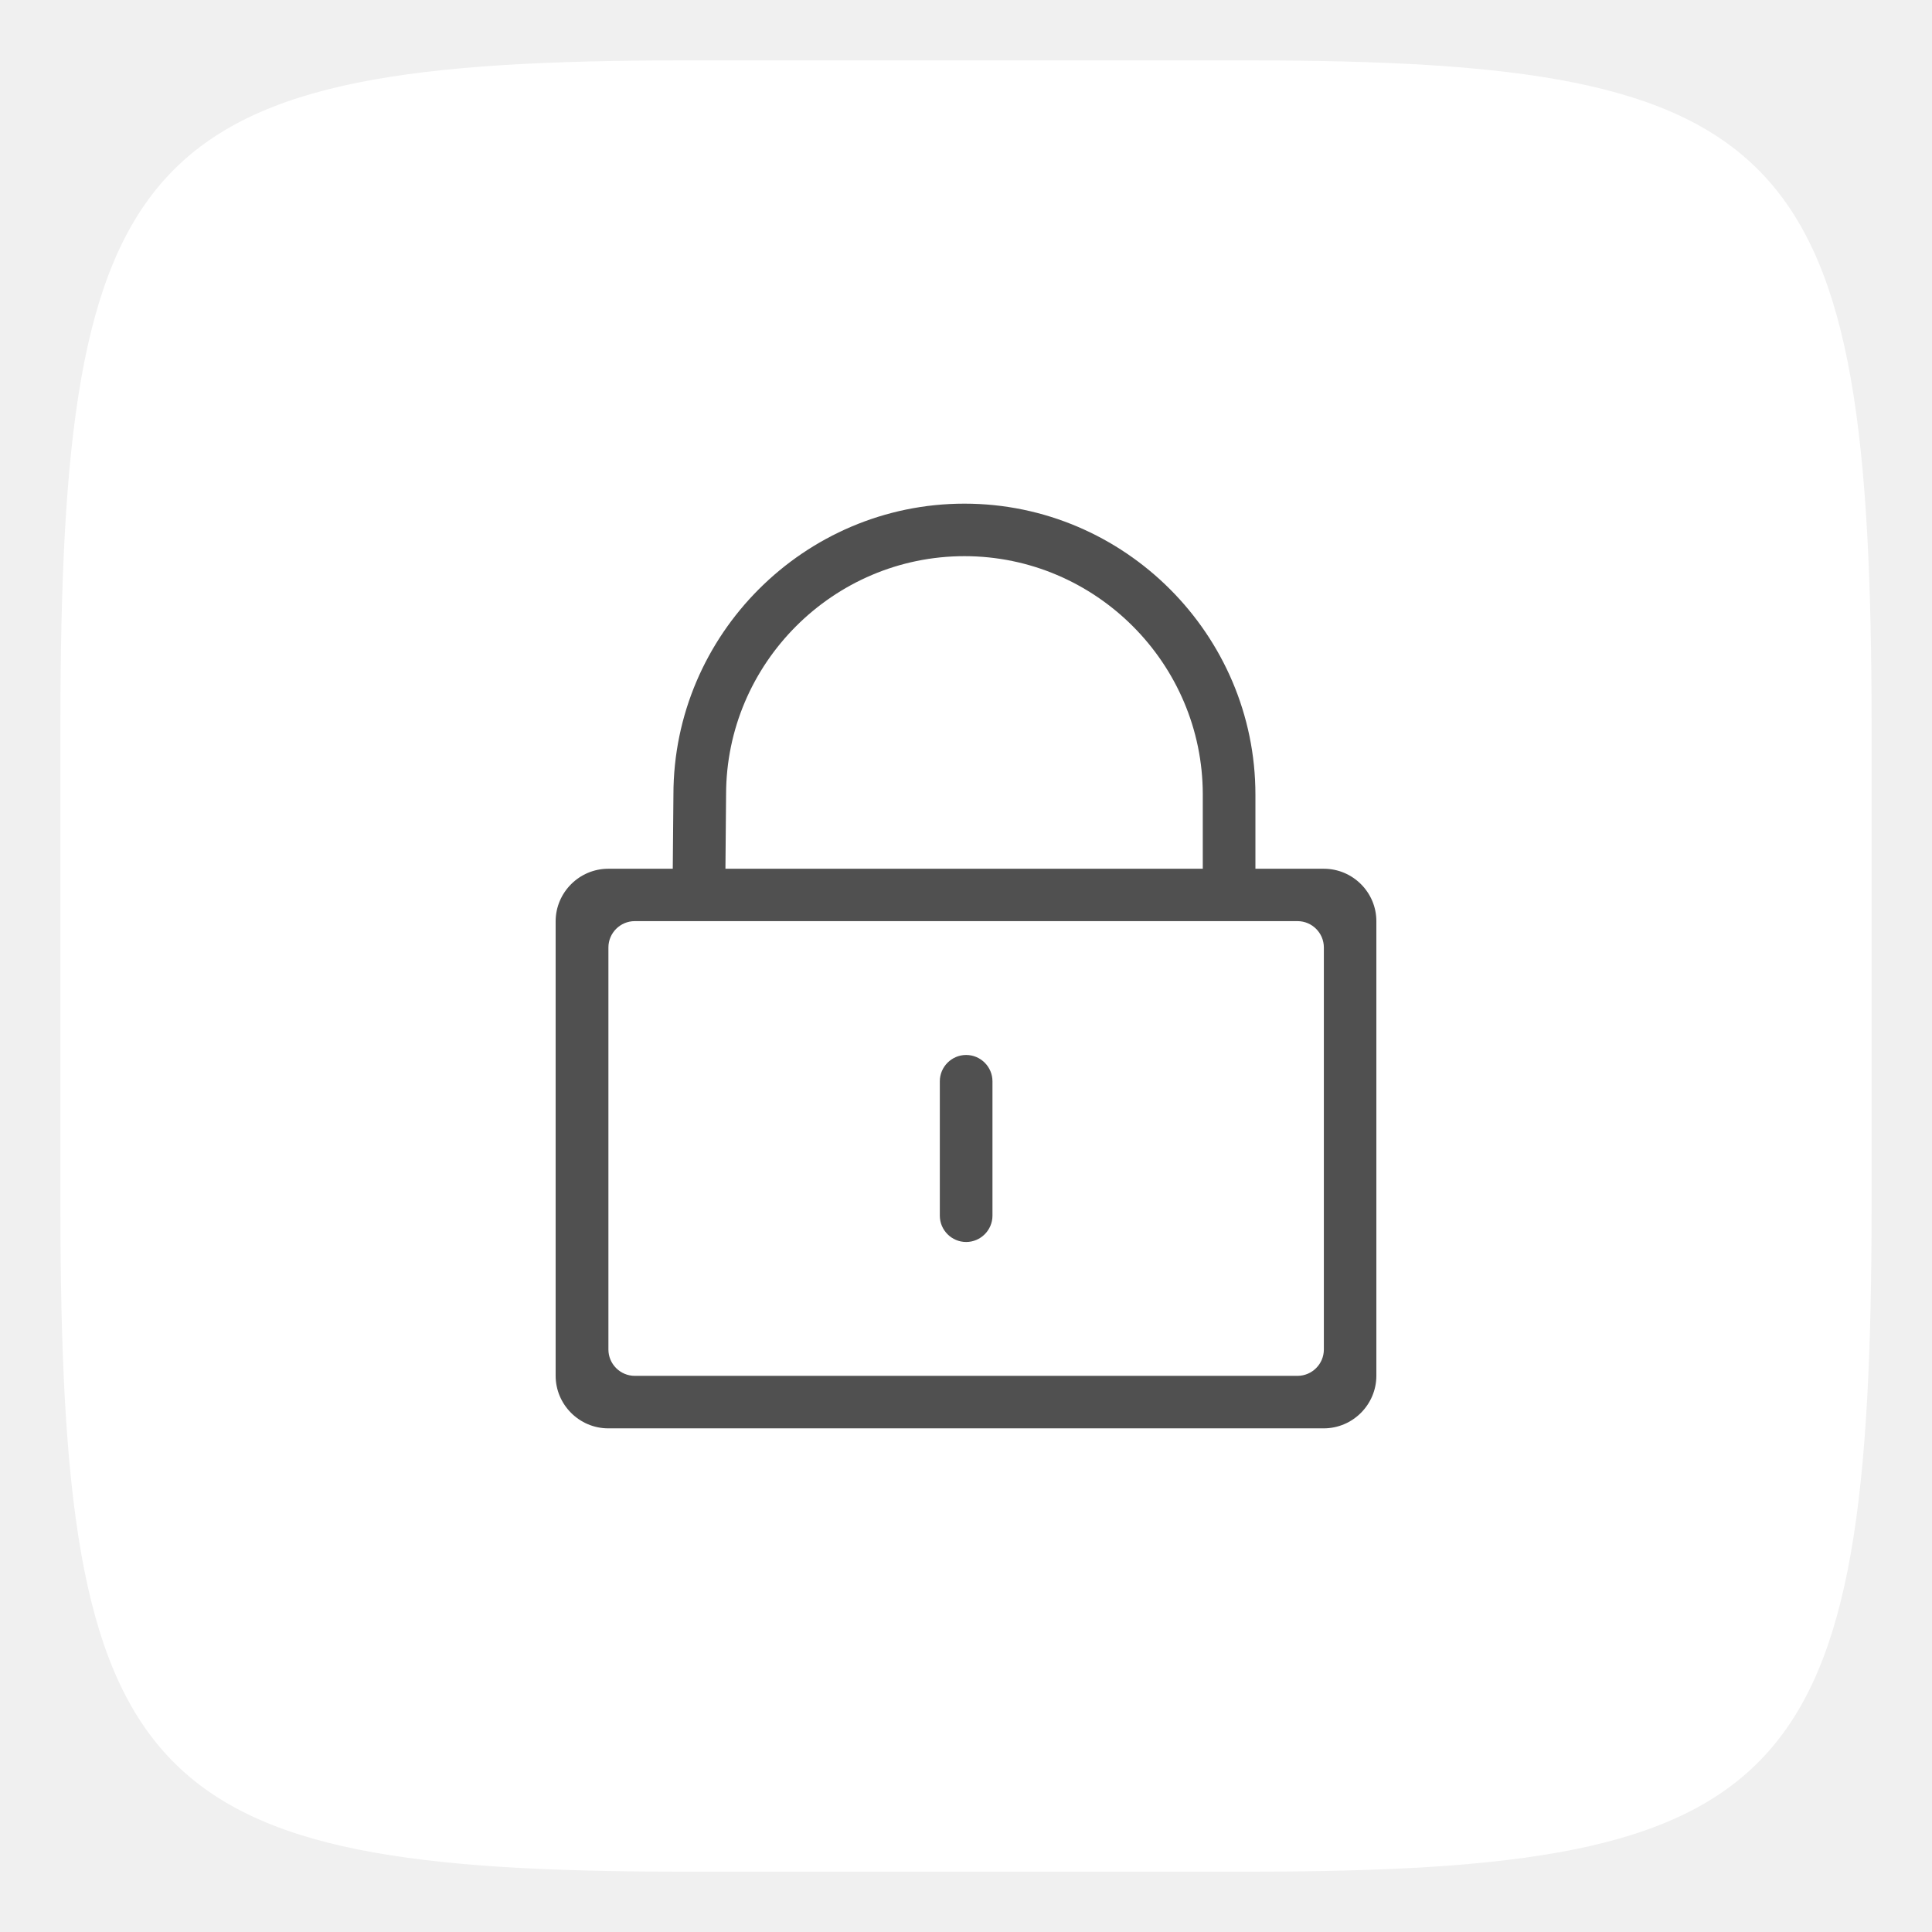
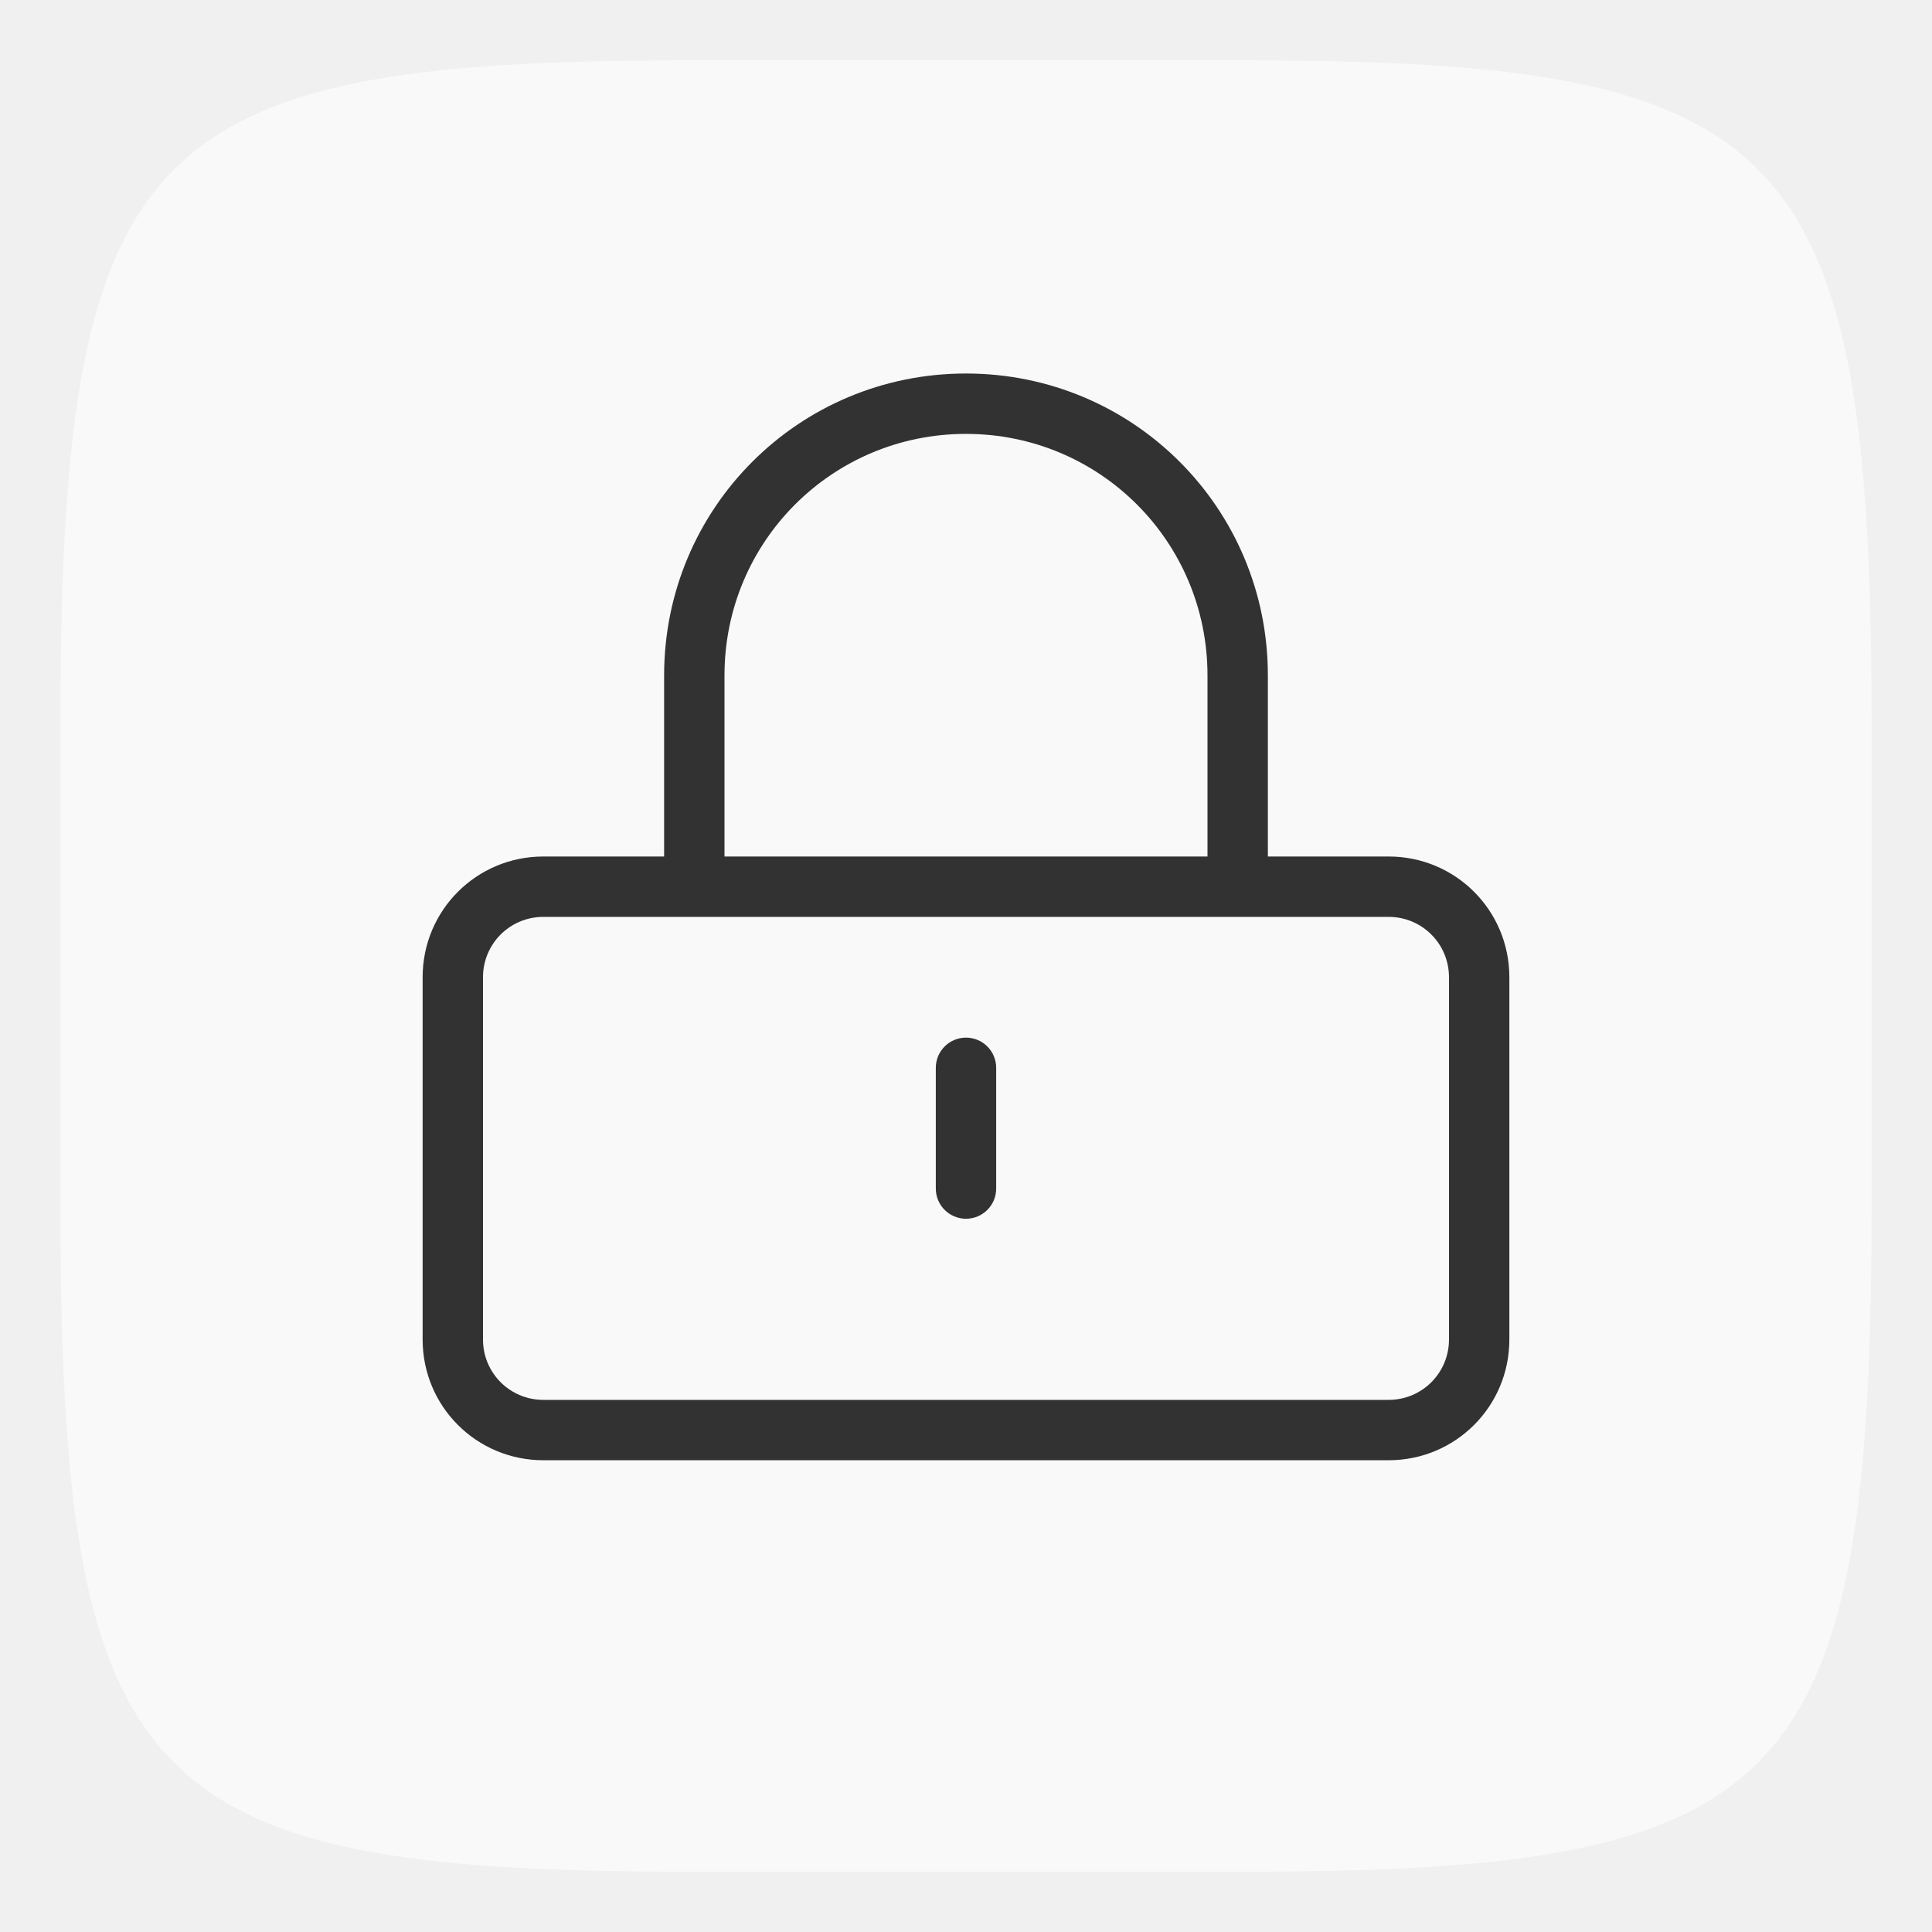
- <svg xmlns="http://www.w3.org/2000/svg" width="32" height="32" version="1.1">
-   <path d="m20.621 1c9.081 0 10.379 1.387 10.379 11.108v7.785c0 9.72-1.298 11.108-10.379 11.108h-9.242c-9.081 0-10.379-1.387-10.379-11.108v-7.785c0-9.72 1.298-11.108 10.379-11.108z" enable-background="new" fill="#fff" stroke-width="2.062" />
-   <g transform="matrix(.021288 0 0 .021288 5.1029 5.1006)" fill="#505050">
-     <path d="m790.32 436.33h-53.248v-57.651c0-124.52-101.89-226.41-226.41-226.41s-226.41 101.89-226.41 226.41l-0.512 57.651h-50.176c-22.528 0-40.96 18.432-40.96 40.96v353.48c0 22.528 18.432 40.96 40.96 40.96h556.65c22.528 0 40.96-18.432 40.96-40.96v-353.48c0.102-22.528-18.33-40.96-40.858-40.96zm-465.1-57.754c0-101.99 83.456-185.45 185.45-185.45s185.45 83.456 185.45 185.45v57.754h-371.4zm465.1 431.82c0 11.264-9.216 20.48-20.48 20.48h-515.69c-11.264 0-20.48-9.216-20.48-20.48v-312.83c0-11.264 9.216-20.48 20.48-20.48h515.69c11.264 0 20.48 9.216 20.48 20.48z" p-id="12556" />
-     <path d="m512 581.22c-11.264 0-20.48 9.216-20.48 20.48v104.55c0 11.264 9.216 20.48 20.48 20.48s20.48-9.216 20.48-20.48v-104.55c0-11.264-9.216-20.48-20.48-20.48z" p-id="12557" />
+ <svg xmlns="http://www.w3.org/2000/svg" width="32" height="32" version="1.1" id="svg12">
+   <defs id="defs16" />
+   <path d="m20.621 1c9.081 0 10.379 1.387 10.379 11.108v7.785c0 9.72-1.298 11.108-10.379 11.108h-9.242c-9.081 0-10.379-1.387-10.379-11.108v-7.785c0-9.72 1.298-11.108 10.379-11.108z" enable-background="new" fill="#fff" stroke-width="2.062" id="path4" style="opacity:0.6" />
+   <g style="fill:#323232;fill-opacity:1;fill-rule:evenodd" transform="matrix(0.9999874,0,0,0.9999874,-168.9978,42.18609)" id="g89">
+     <path d="m 185,-36 c -2.77,0 -5,2.23 -5,5 v 3 h -2 c -1.108,0 -2,0.892 -2,2 v 6 c 0,1.108 0.892,2 2,2 h 14 c 1.108,0 2,-0.892 2,-2 v -6 c 0,-1.108 -0.892,-2 -2,-2 h -2 v -3 c 0,-2.77 -2.23,-5 -5,-5 z m 0,1 c 2.216,0 4,1.784 4,4 v 3 h -8 v -3 c 0,-2.216 1.784,-4 4,-4 z m -7,8 h 14 c 0.554,0 1,0.446 1,1 v 6 c 0,0.554 -0.446,1 -1,1 h -14 c -0.554,0 -1,-0.446 -1,-1 v -6 c 0,-0.554 0.446,-1 1,-1 z" style="opacity:1;fill:#323232;fill-opacity:1;paint-order:stroke fill markers" id="path85" />
+     <rect x="184.5" y="-25" width="1" height="3" ry="0.5" style="opacity:1;fill:#323232;fill-opacity:1;paint-order:stroke fill markers" id="rect87" />
  </g>
</svg>
